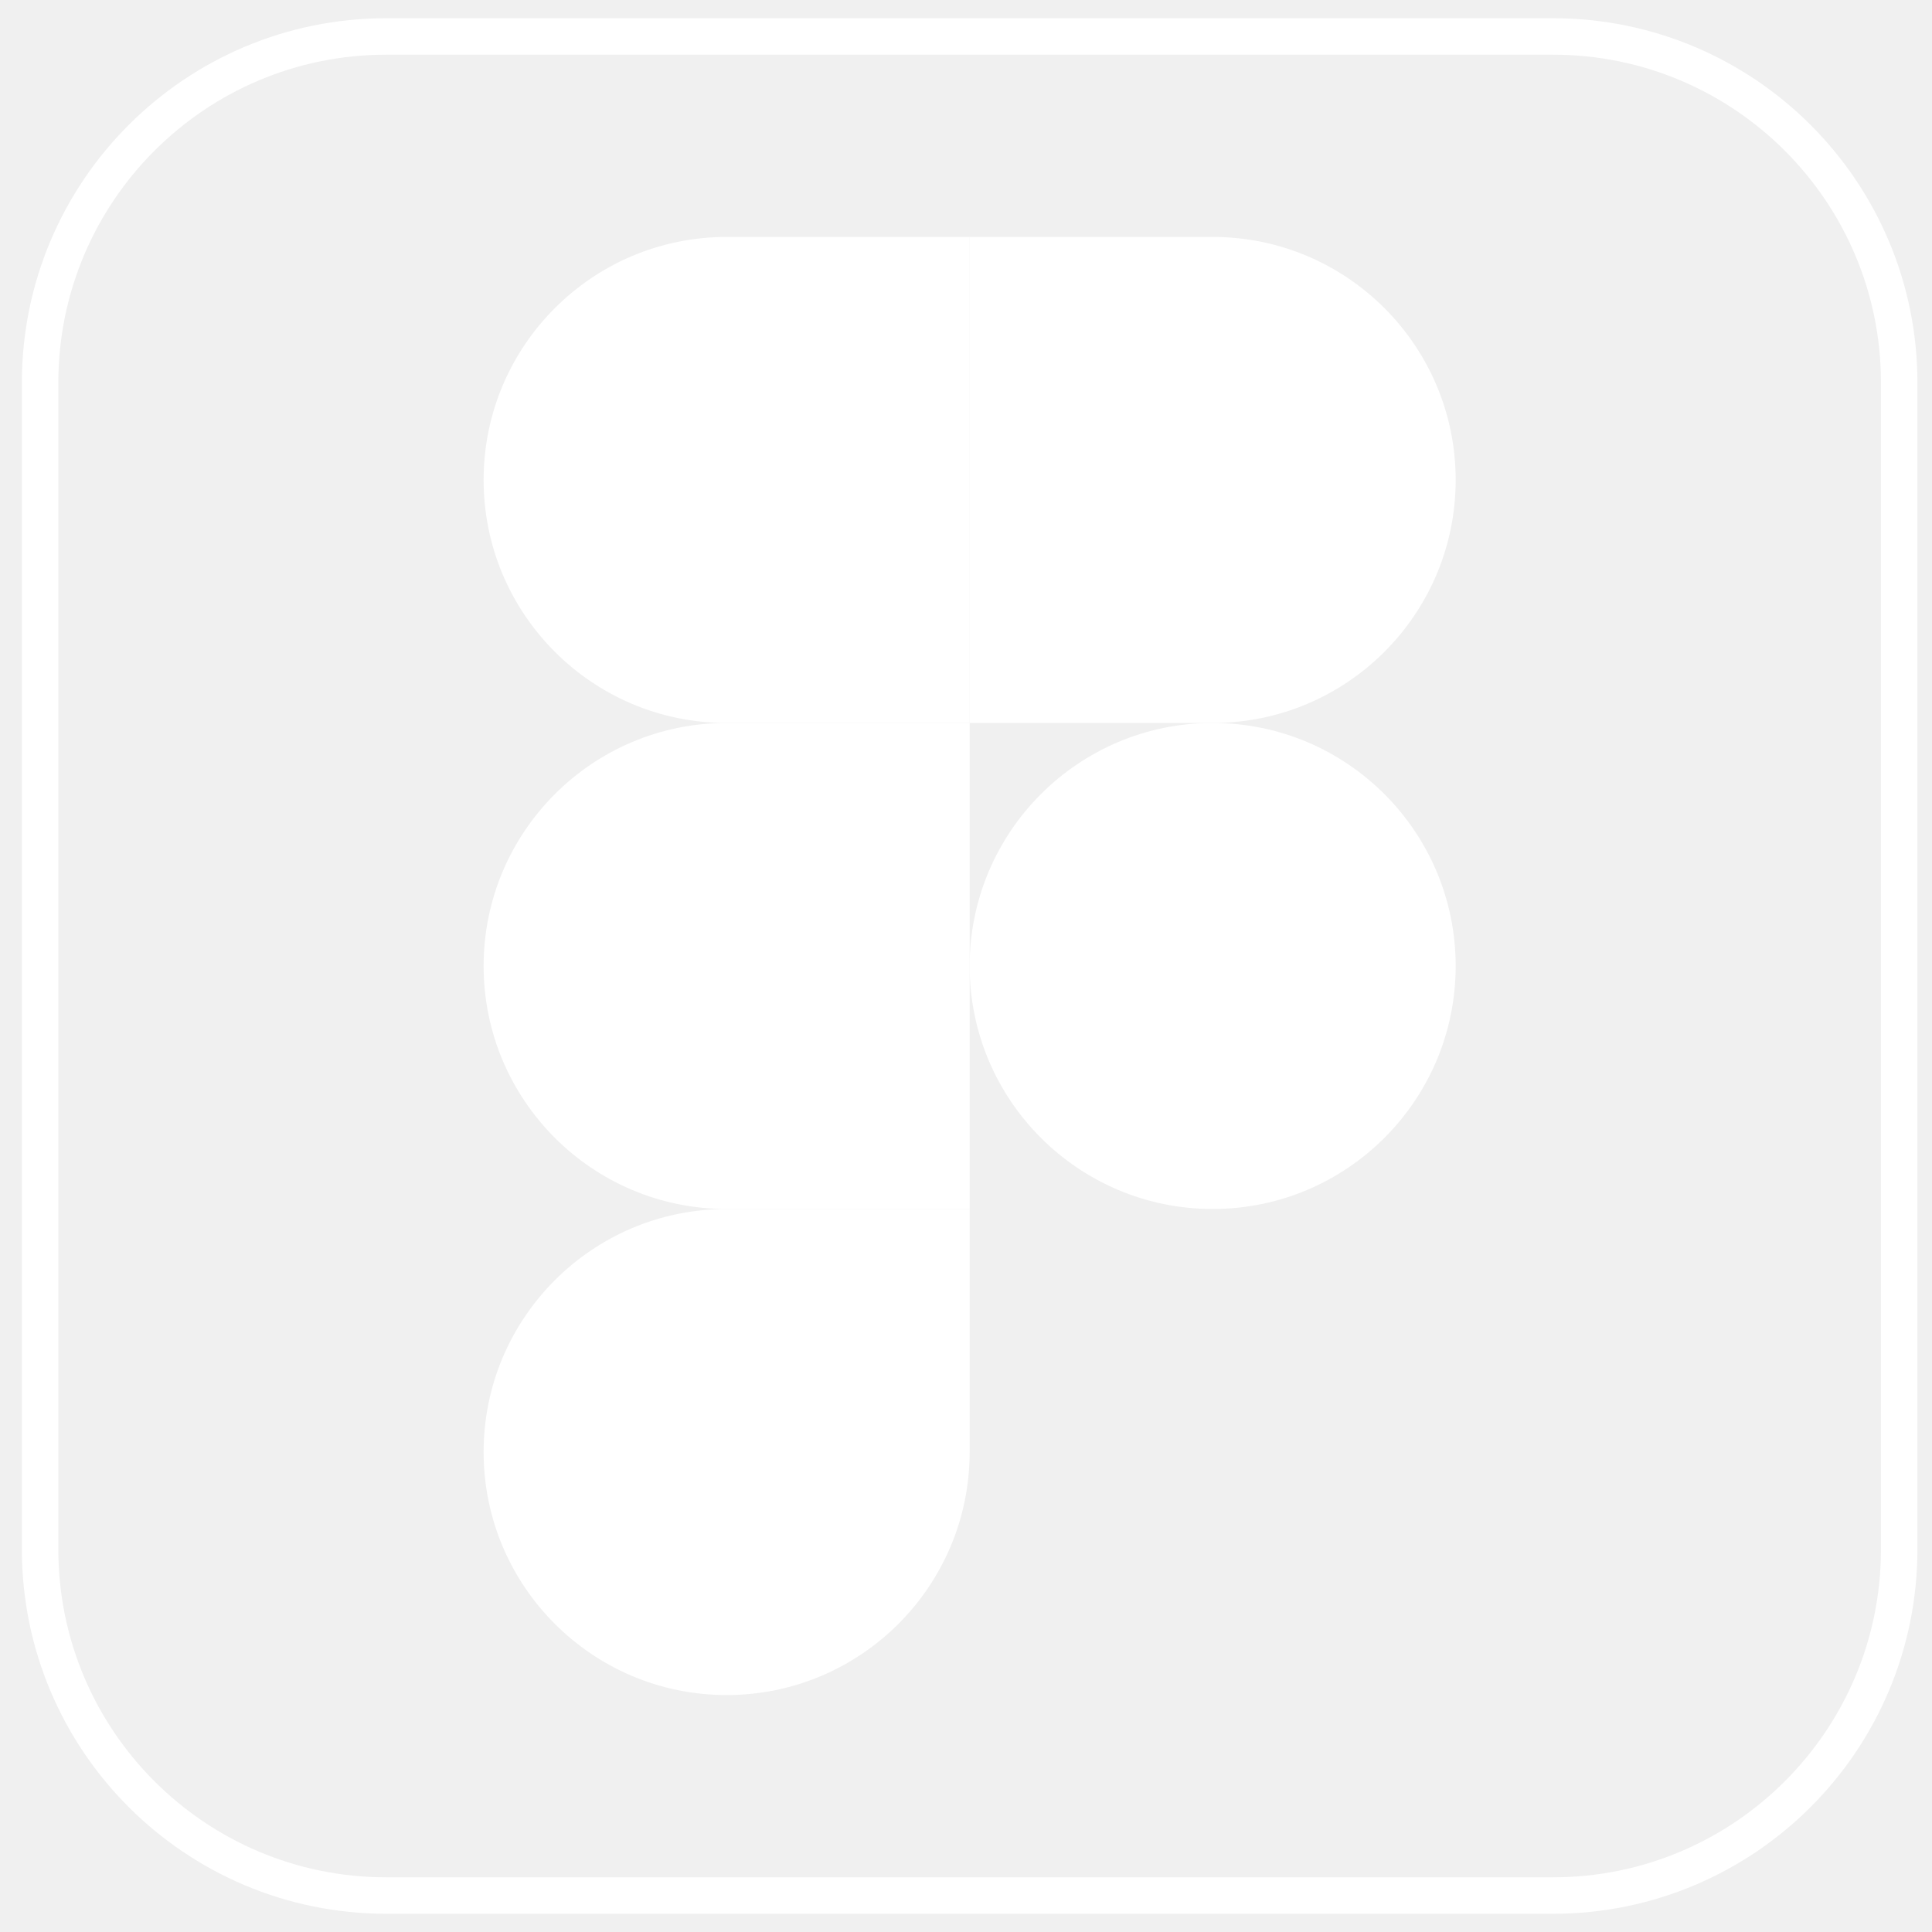
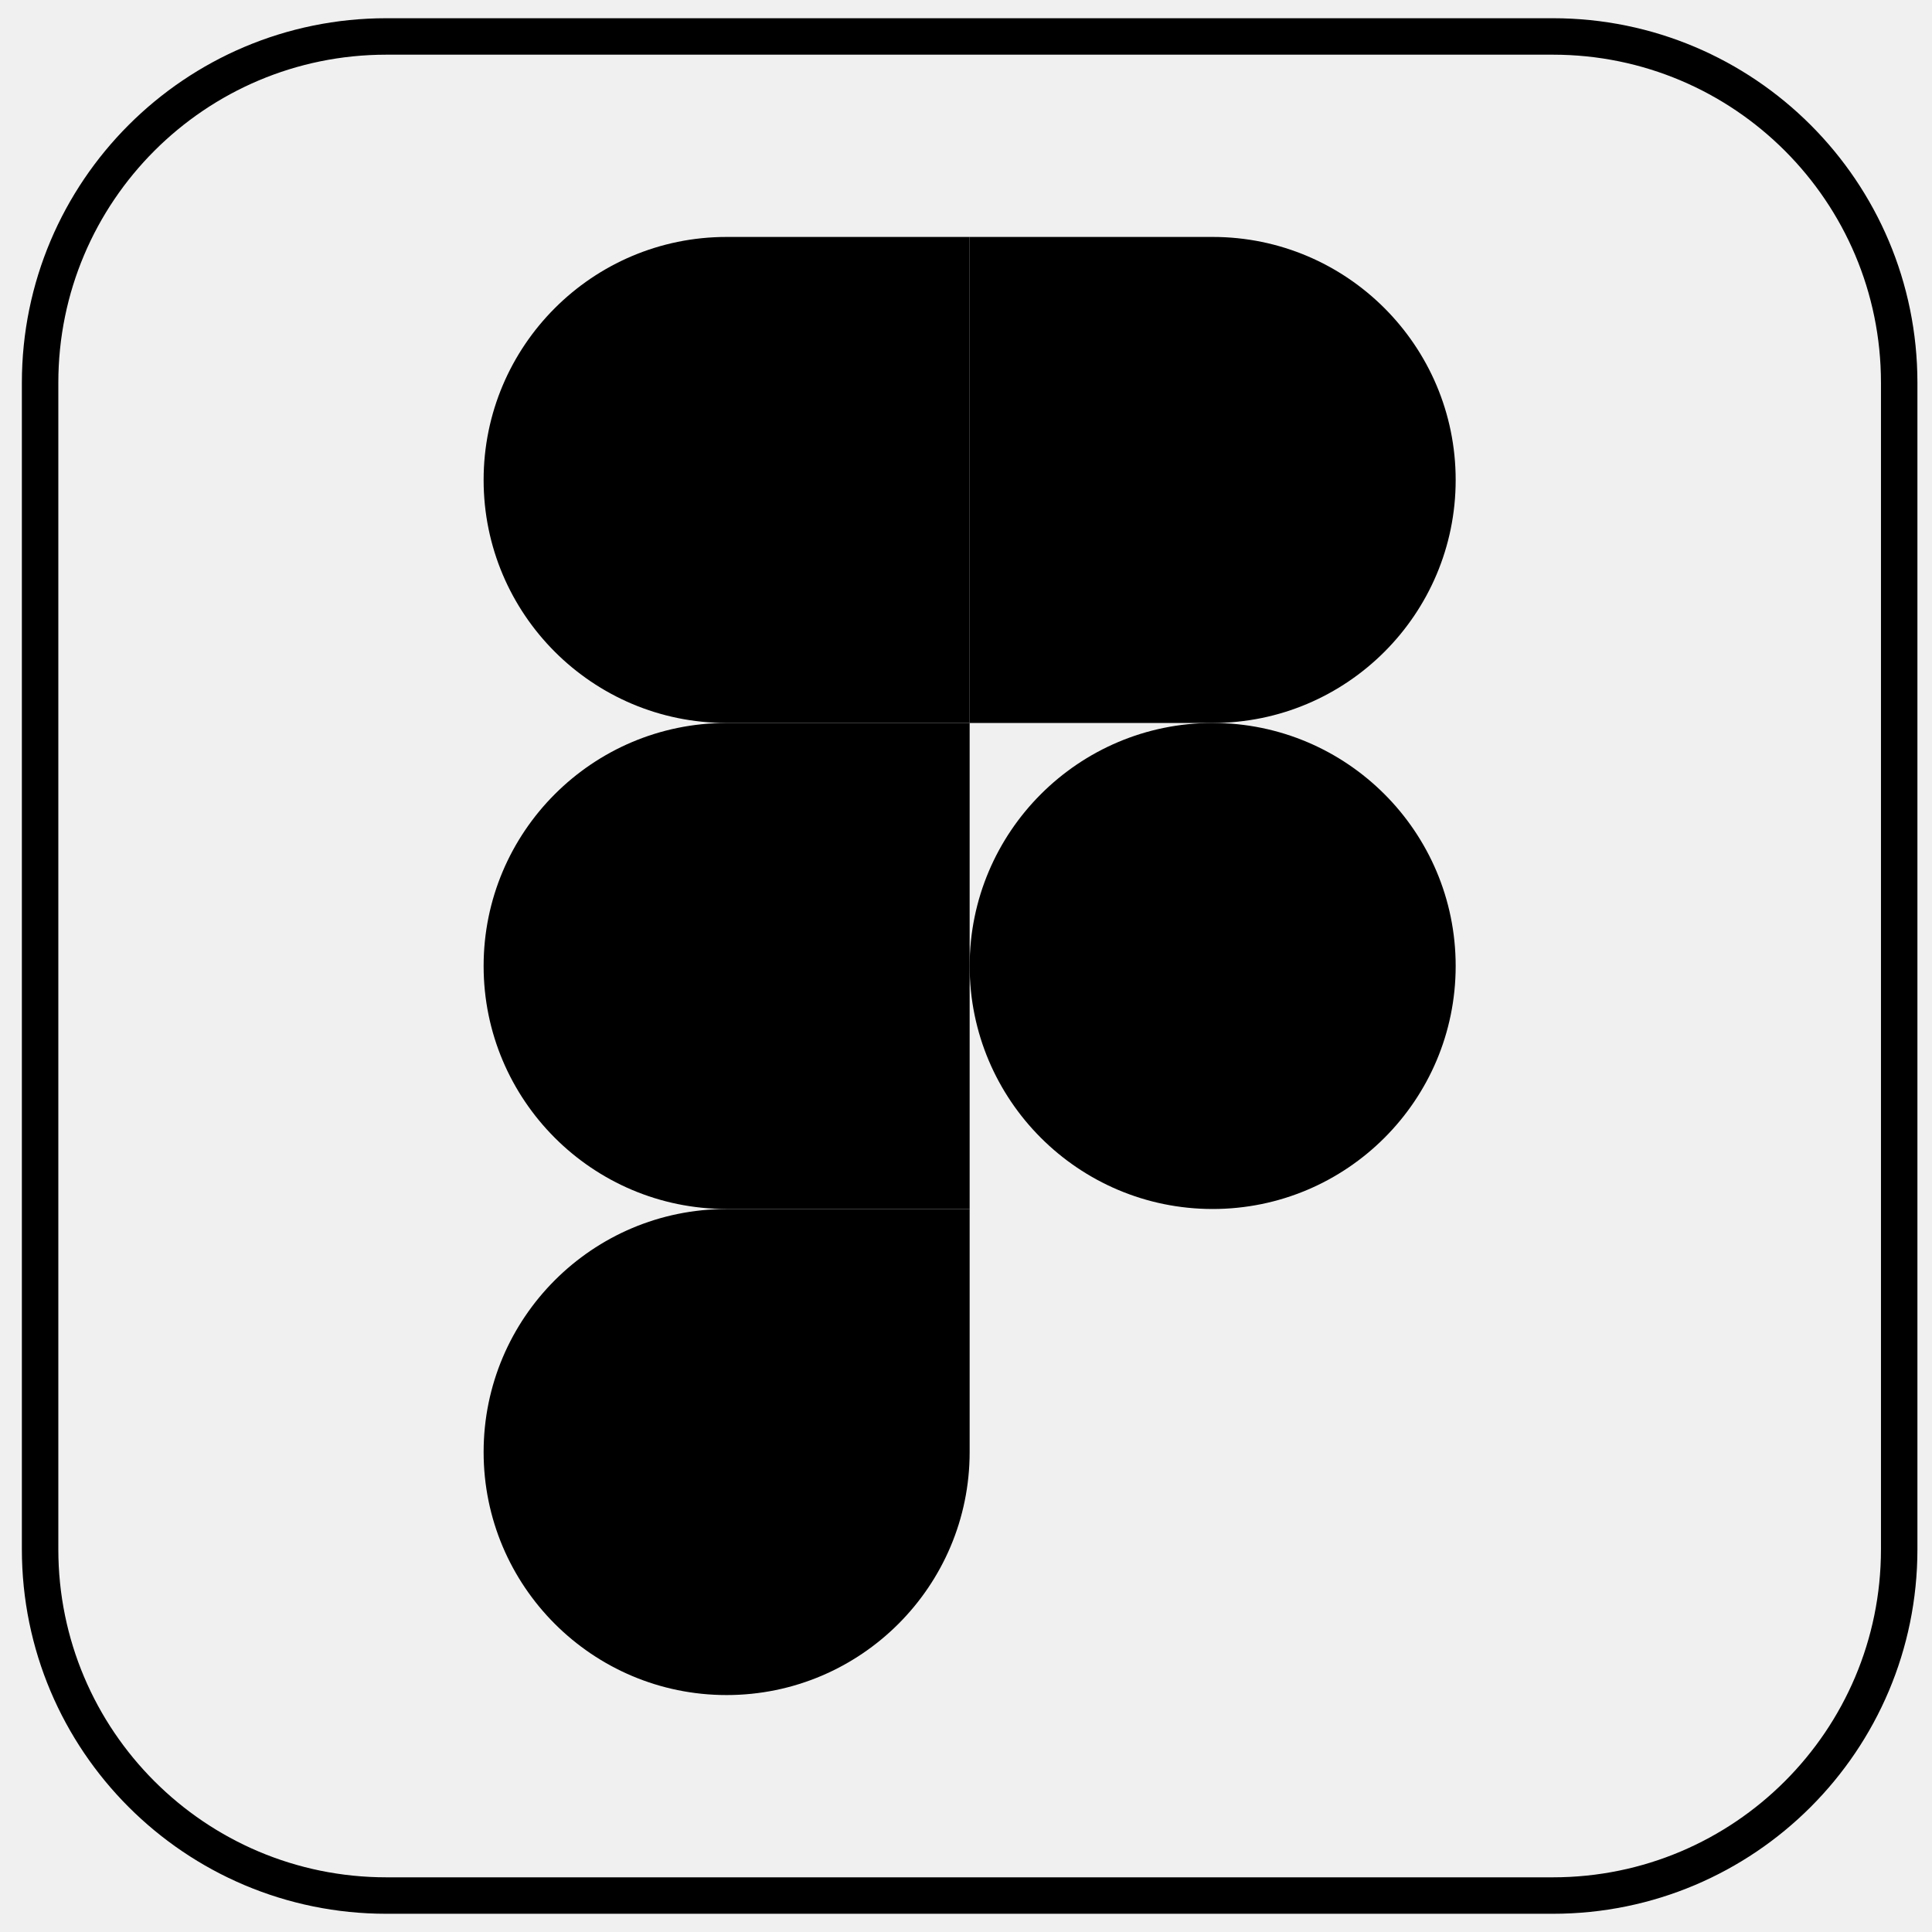
<svg xmlns="http://www.w3.org/2000/svg" width="53" height="53" viewBox="0 0 53 53" fill="none">
-   <rect x="1.1" y="1" width="51" height="51" rx="9.5" stroke="white" />
+   <rect x="1.1" y="1" width="51" height="51" rx="9.5" stroke="black" />
  <g clip-path="url(#clip0_223_595)">
-     <path d="M19.933 46.5C23.613 46.5 26.6 43.514 26.6 39.834V33.167H19.933C16.253 33.167 13.267 36.154 13.267 39.834C13.267 43.514 16.253 46.5 19.933 46.5Z" fill="white" />
-     <path d="M13.267 26.5C13.267 22.82 16.253 19.833 19.933 19.833H26.6V33.166H19.933C16.253 33.166 13.267 30.18 13.267 26.5Z" fill="white" />
-     <path d="M13.267 13.167C13.267 9.487 16.253 6.5 19.933 6.5H26.6V19.833H19.933C16.253 19.833 13.267 16.847 13.267 13.167Z" fill="white" />
-     <path d="M26.6 6.5H33.267C36.947 6.5 39.933 9.487 39.933 13.167C39.933 16.847 36.947 19.833 33.267 19.833H26.6V6.5Z" fill="white" />
-     <path d="M39.933 26.5C39.933 30.18 36.947 33.166 33.267 33.166C29.587 33.166 26.6 30.18 26.6 26.5C26.6 22.82 29.587 19.833 33.267 19.833C36.947 19.833 39.933 22.82 39.933 26.5Z" fill="white" />
+     <path d="M19.933 46.5C23.613 46.5 26.6 43.514 26.6 39.834V33.167H19.933C16.253 33.167 13.267 36.154 13.267 39.834C13.267 43.514 16.253 46.5 19.933 46.5Z" fill="black" />
+     <path d="M13.267 26.5C13.267 22.82 16.253 19.833 19.933 19.833H26.6V33.166H19.933C16.253 33.166 13.267 30.18 13.267 26.5Z" fill="black" />
+     <path d="M13.267 13.167C13.267 9.487 16.253 6.5 19.933 6.5H26.6V19.833H19.933C16.253 19.833 13.267 16.847 13.267 13.167Z" fill="black" />
+     <path d="M26.6 6.5H33.267C36.947 6.5 39.933 9.487 39.933 13.167C39.933 16.847 36.947 19.833 33.267 19.833H26.6V6.5Z" fill="black" />
+     <path d="M39.933 26.5C39.933 30.18 36.947 33.166 33.267 33.166C29.587 33.166 26.6 30.18 26.6 26.5C26.6 22.82 29.587 19.833 33.267 19.833C36.947 19.833 39.933 22.82 39.933 26.5Z" fill="black" />
  </g>
  <defs>
    <clipPath id="clip0_223_595">
-       <rect width="40" height="40" fill="white" transform="translate(6.59998 6.5)" />
+       <rect width="40" height="40" fill="black" transform="translate(6.59998 6.5)" />
    </clipPath>
  </defs>
</svg>
